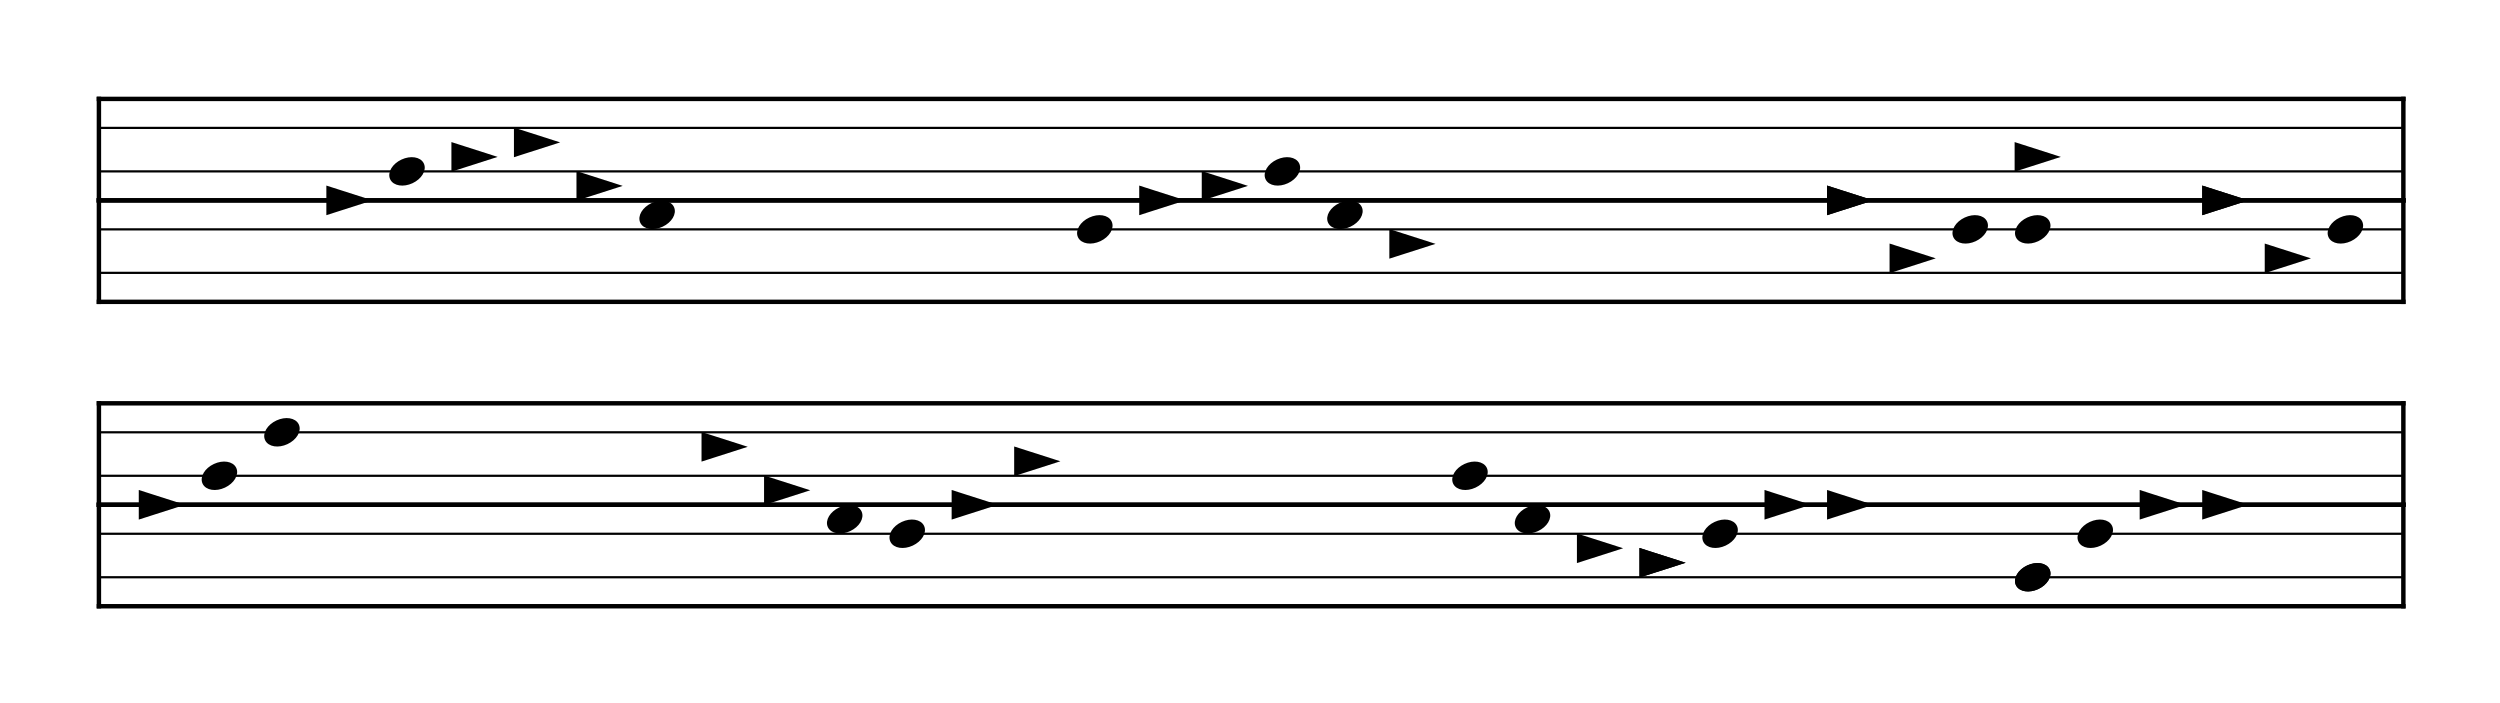
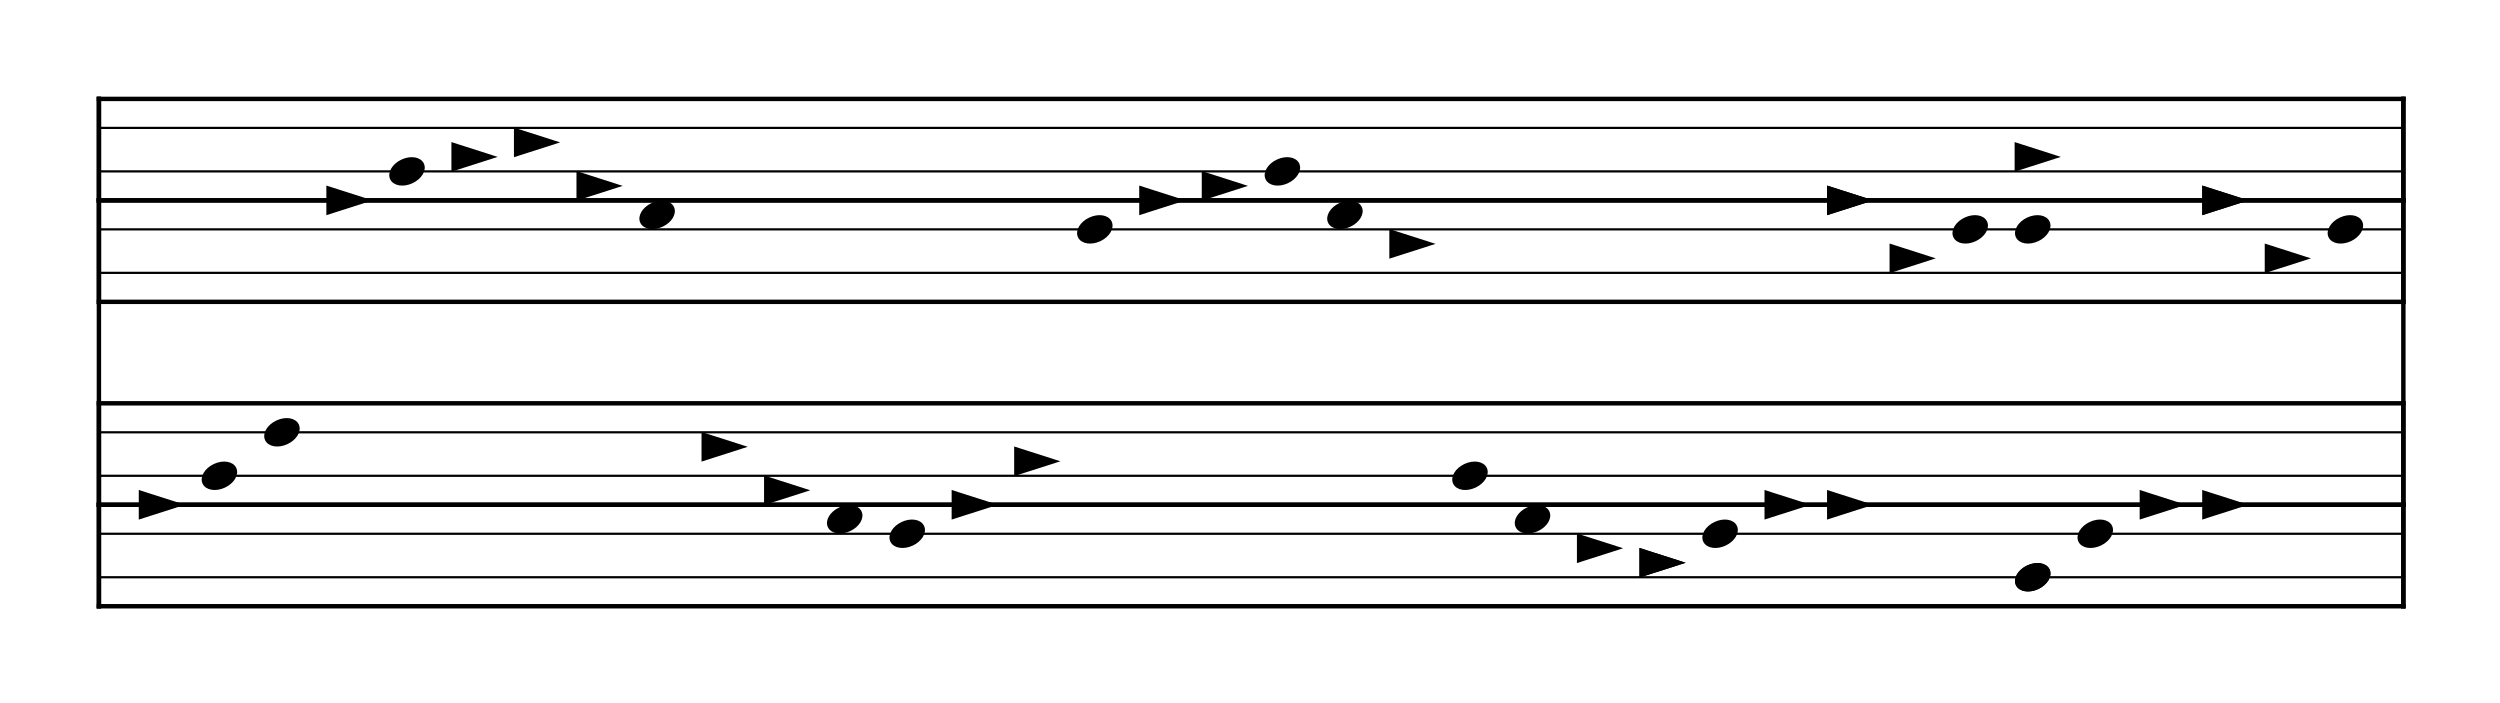
<svg xmlns="http://www.w3.org/2000/svg" baseProfile="full" height="206" style="background-color: white;" version="1.1" width="733">
  <defs />
  <g transform="translate(29,29)">
    <line stroke="black" stroke-linecap="square" stroke-width="1.3" x1="0" x2="675.667" y1="29.75" y2="29.75" />
    <line stroke="black" stroke-linecap="square" stroke-width="0.65" x1="0" x2="675.667" y1="21.25" y2="21.25" />
    <line stroke="black" stroke-linecap="square" stroke-width="0.65" x1="0" x2="675.667" y1="8.5" y2="8.5" />
    <line stroke="black" stroke-linecap="square" stroke-width="1.3" x1="0" x2="675.667" y1="0.0" y2="0.0" />
    <line stroke="black" stroke-linecap="square" stroke-width="1.3" x1="0" x2="0" y1="0.0" y2="29.75" />
    <line stroke="black" stroke-linecap="square" stroke-width="1.3" x1="675.667" x2="675.667" y1="0.0" y2="29.75" />
    <line stroke="black" stroke-linecap="square" stroke-width="1.3" x1="0" x2="675.667" y1="59.5" y2="59.5" />
    <line stroke="black" stroke-linecap="square" stroke-width="0.65" x1="0" x2="675.667" y1="51.0" y2="51.0" />
    <line stroke="black" stroke-linecap="square" stroke-width="0.65" x1="0" x2="675.667" y1="38.25" y2="38.25" />
    <line stroke="black" stroke-linecap="square" stroke-width="1.3" x1="0" x2="675.667" y1="29.75" y2="29.75" />
    <line stroke="black" stroke-linecap="square" stroke-width="1.3" x1="0" x2="0" y1="29.75" y2="59.5" />
    <line stroke="black" stroke-linecap="square" stroke-width="1.3" x1="675.667" x2="675.667" y1="29.75" y2="59.5" />
    <polygon fill="black" points="67.188,26.093 67.188,33.407 78.6,29.75" stroke="black" />
    <ellipse cx="90.333" cy="21.25" fill="black" rx="4.95" ry="3.325" stroke="black" transform="rotate(-25,90.33333,21.25)" />
    <polygon fill="black" points="103.854,13.342 103.854,20.657 115.267,17.0" stroke="black" />
    <polygon fill="black" points="122.188,9.092 122.188,16.407 133.6,12.75" stroke="black" />
    <polygon fill="black" points="140.521,21.843 140.521,29.157 151.933,25.5" stroke="black" />
    <ellipse cx="163.667" cy="34.0" fill="black" rx="4.95" ry="3.325" stroke="black" transform="rotate(-25,163.6667,34.0)" />
    <ellipse cx="292.0" cy="38.25" fill="black" rx="4.95" ry="3.325" stroke="black" transform="rotate(-25,292.0,38.25)" />
    <polygon fill="black" points="305.521,26.093 305.521,33.407 316.933,29.75" stroke="black" />
    <polygon fill="black" points="323.854,21.843 323.854,29.157 335.267,25.5" stroke="black" />
    <ellipse cx="347.0" cy="21.25" fill="black" rx="4.95" ry="3.325" stroke="black" transform="rotate(-25,347.0,21.25)" />
    <ellipse cx="365.333" cy="34.0" fill="black" rx="4.95" ry="3.325" stroke="black" transform="rotate(-25,365.3333,34.0)" />
    <polygon fill="black" points="378.854,38.843 378.854,46.157 390.267,42.5" stroke="black" />
    <polygon fill="black" points="507.188,26.093 507.188,33.407 518.6,29.75" stroke="black" />
    <polygon fill="black" points="507.188,26.093 507.188,33.407 518.6,29.75" stroke="black" />
    <polygon fill="black" points="525.521,43.093 525.521,50.407 536.933,46.75" stroke="black" />
    <ellipse cx="548.667" cy="38.25" fill="black" rx="4.95" ry="3.325" stroke="black" transform="rotate(-25,548.6667,38.25)" />
    <polygon fill="black" points="562.188,13.342 562.188,20.657 573.6,17.0" stroke="black" />
    <ellipse cx="567.0" cy="38.25" fill="black" rx="4.95" ry="3.325" stroke="black" transform="rotate(-25,567.0,38.25)" />
    <polygon fill="black" points="617.188,26.093 617.188,33.407 628.6,29.75" stroke="black" />
    <polygon fill="black" points="617.188,26.093 617.188,33.407 628.6,29.75" stroke="black" />
    <polygon fill="black" points="635.521,43.093 635.521,50.407 646.933,46.75" stroke="black" />
    <ellipse cx="658.667" cy="38.25" fill="black" rx="4.95" ry="3.325" stroke="black" transform="rotate(-25,658.6667,38.25)" />
    <line stroke="black" stroke-linecap="square" stroke-width="1.3" x1="0" x2="675.667" y1="119.0" y2="119.0" />
    <line stroke="black" stroke-linecap="square" stroke-width="0.65" x1="0" x2="675.667" y1="110.5" y2="110.5" />
    <line stroke="black" stroke-linecap="square" stroke-width="0.65" x1="0" x2="675.667" y1="97.75" y2="97.75" />
    <line stroke="black" stroke-linecap="square" stroke-width="1.3" x1="0" x2="675.667" y1="89.25" y2="89.25" />
    <line stroke="black" stroke-linecap="square" stroke-width="1.3" x1="0" x2="0" y1="89.25" y2="119.0" />
    <line stroke="black" stroke-linecap="square" stroke-width="1.3" x1="675.667" x2="675.667" y1="89.25" y2="119.0" />
    <line stroke="black" stroke-linecap="square" stroke-width="1.3" x1="0" x2="675.667" y1="148.75" y2="148.75" />
    <line stroke="black" stroke-linecap="square" stroke-width="0.65" x1="0" x2="675.667" y1="140.25" y2="140.25" />
    <line stroke="black" stroke-linecap="square" stroke-width="0.65" x1="0" x2="675.667" y1="127.5" y2="127.5" />
    <line stroke="black" stroke-linecap="square" stroke-width="1.3" x1="0" x2="675.667" y1="119.0" y2="119.0" />
    <line stroke="black" stroke-linecap="square" stroke-width="1.3" x1="0" x2="0" y1="119.0" y2="148.75" />
    <line stroke="black" stroke-linecap="square" stroke-width="1.3" x1="675.667" x2="675.667" y1="119.0" y2="148.75" />
    <polygon fill="black" points="12.188,115.343 12.188,122.657 23.6,119.0" stroke="black" />
    <ellipse cx="35.333" cy="110.5" fill="black" rx="4.95" ry="3.325" stroke="black" transform="rotate(-25,35.33333,110.5)" />
    <ellipse cx="53.667" cy="97.75" fill="black" rx="4.95" ry="3.325" stroke="black" transform="rotate(-25,53.66667,97.75)" />
    <polygon fill="black" points="177.188,98.343 177.188,105.657 188.6,102.0" stroke="black" />
    <polygon fill="black" points="195.521,111.093 195.521,118.407 206.933,114.75" stroke="black" />
    <ellipse cx="218.667" cy="123.25" fill="black" rx="4.95" ry="3.325" stroke="black" transform="rotate(-25,218.6667,123.25)" />
    <ellipse cx="237.0" cy="127.5" fill="black" rx="4.95" ry="3.325" stroke="black" transform="rotate(-25,237.0,127.5)" />
    <polygon fill="black" points="250.521,115.343 250.521,122.657 261.933,119.0" stroke="black" />
    <polygon fill="black" points="268.854,102.593 268.854,109.907 280.267,106.25" stroke="black" />
    <ellipse cx="402.0" cy="110.5" fill="black" rx="4.95" ry="3.325" stroke="black" transform="rotate(-25,402.0,110.5)" />
    <ellipse cx="420.333" cy="123.25" fill="black" rx="4.95" ry="3.325" stroke="black" transform="rotate(-25,420.3333,123.25)" />
    <polygon fill="black" points="433.854,128.093 433.854,135.407 445.267,131.75" stroke="black" />
    <polygon fill="black" points="452.188,132.343 452.188,139.657 463.6,136.0" stroke="black" />
    <polygon fill="black" points="452.188,132.343 452.188,139.657 463.6,136.0" stroke="black" />
    <ellipse cx="475.333" cy="127.5" fill="black" rx="4.95" ry="3.325" stroke="black" transform="rotate(-25,475.3333,127.5)" />
    <polygon fill="black" points="488.854,115.343 488.854,122.657 500.267,119.0" stroke="black" />
    <polygon fill="black" points="507.188,115.343 507.188,122.657 518.6,119.0" stroke="black" />
    <ellipse cx="567.0" cy="140.25" fill="black" rx="4.95" ry="3.325" stroke="black" transform="rotate(-25,567.0,140.25)" />
    <ellipse cx="567.0" cy="140.25" fill="black" rx="4.95" ry="3.325" stroke="black" transform="rotate(-25,567.0,140.25)" />
    <ellipse cx="585.333" cy="127.5" fill="black" rx="4.95" ry="3.325" stroke="black" transform="rotate(-25,585.3333,127.5)" />
    <polygon fill="black" points="598.854,115.343 598.854,122.657 610.267,119.0" stroke="black" />
    <polygon fill="black" points="617.188,115.343 617.188,122.657 628.6,119.0" stroke="black" />
+     <line stroke="black" stroke-linecap="square" stroke-width="1.3" x1="0" x2="0" y1="0" y2="148.75" />
+     <line stroke="black" stroke-linecap="square" stroke-width="1.3" x1="675.667" x2="675.667" y1="0" y2="148.75" />
  </g>
</svg>
